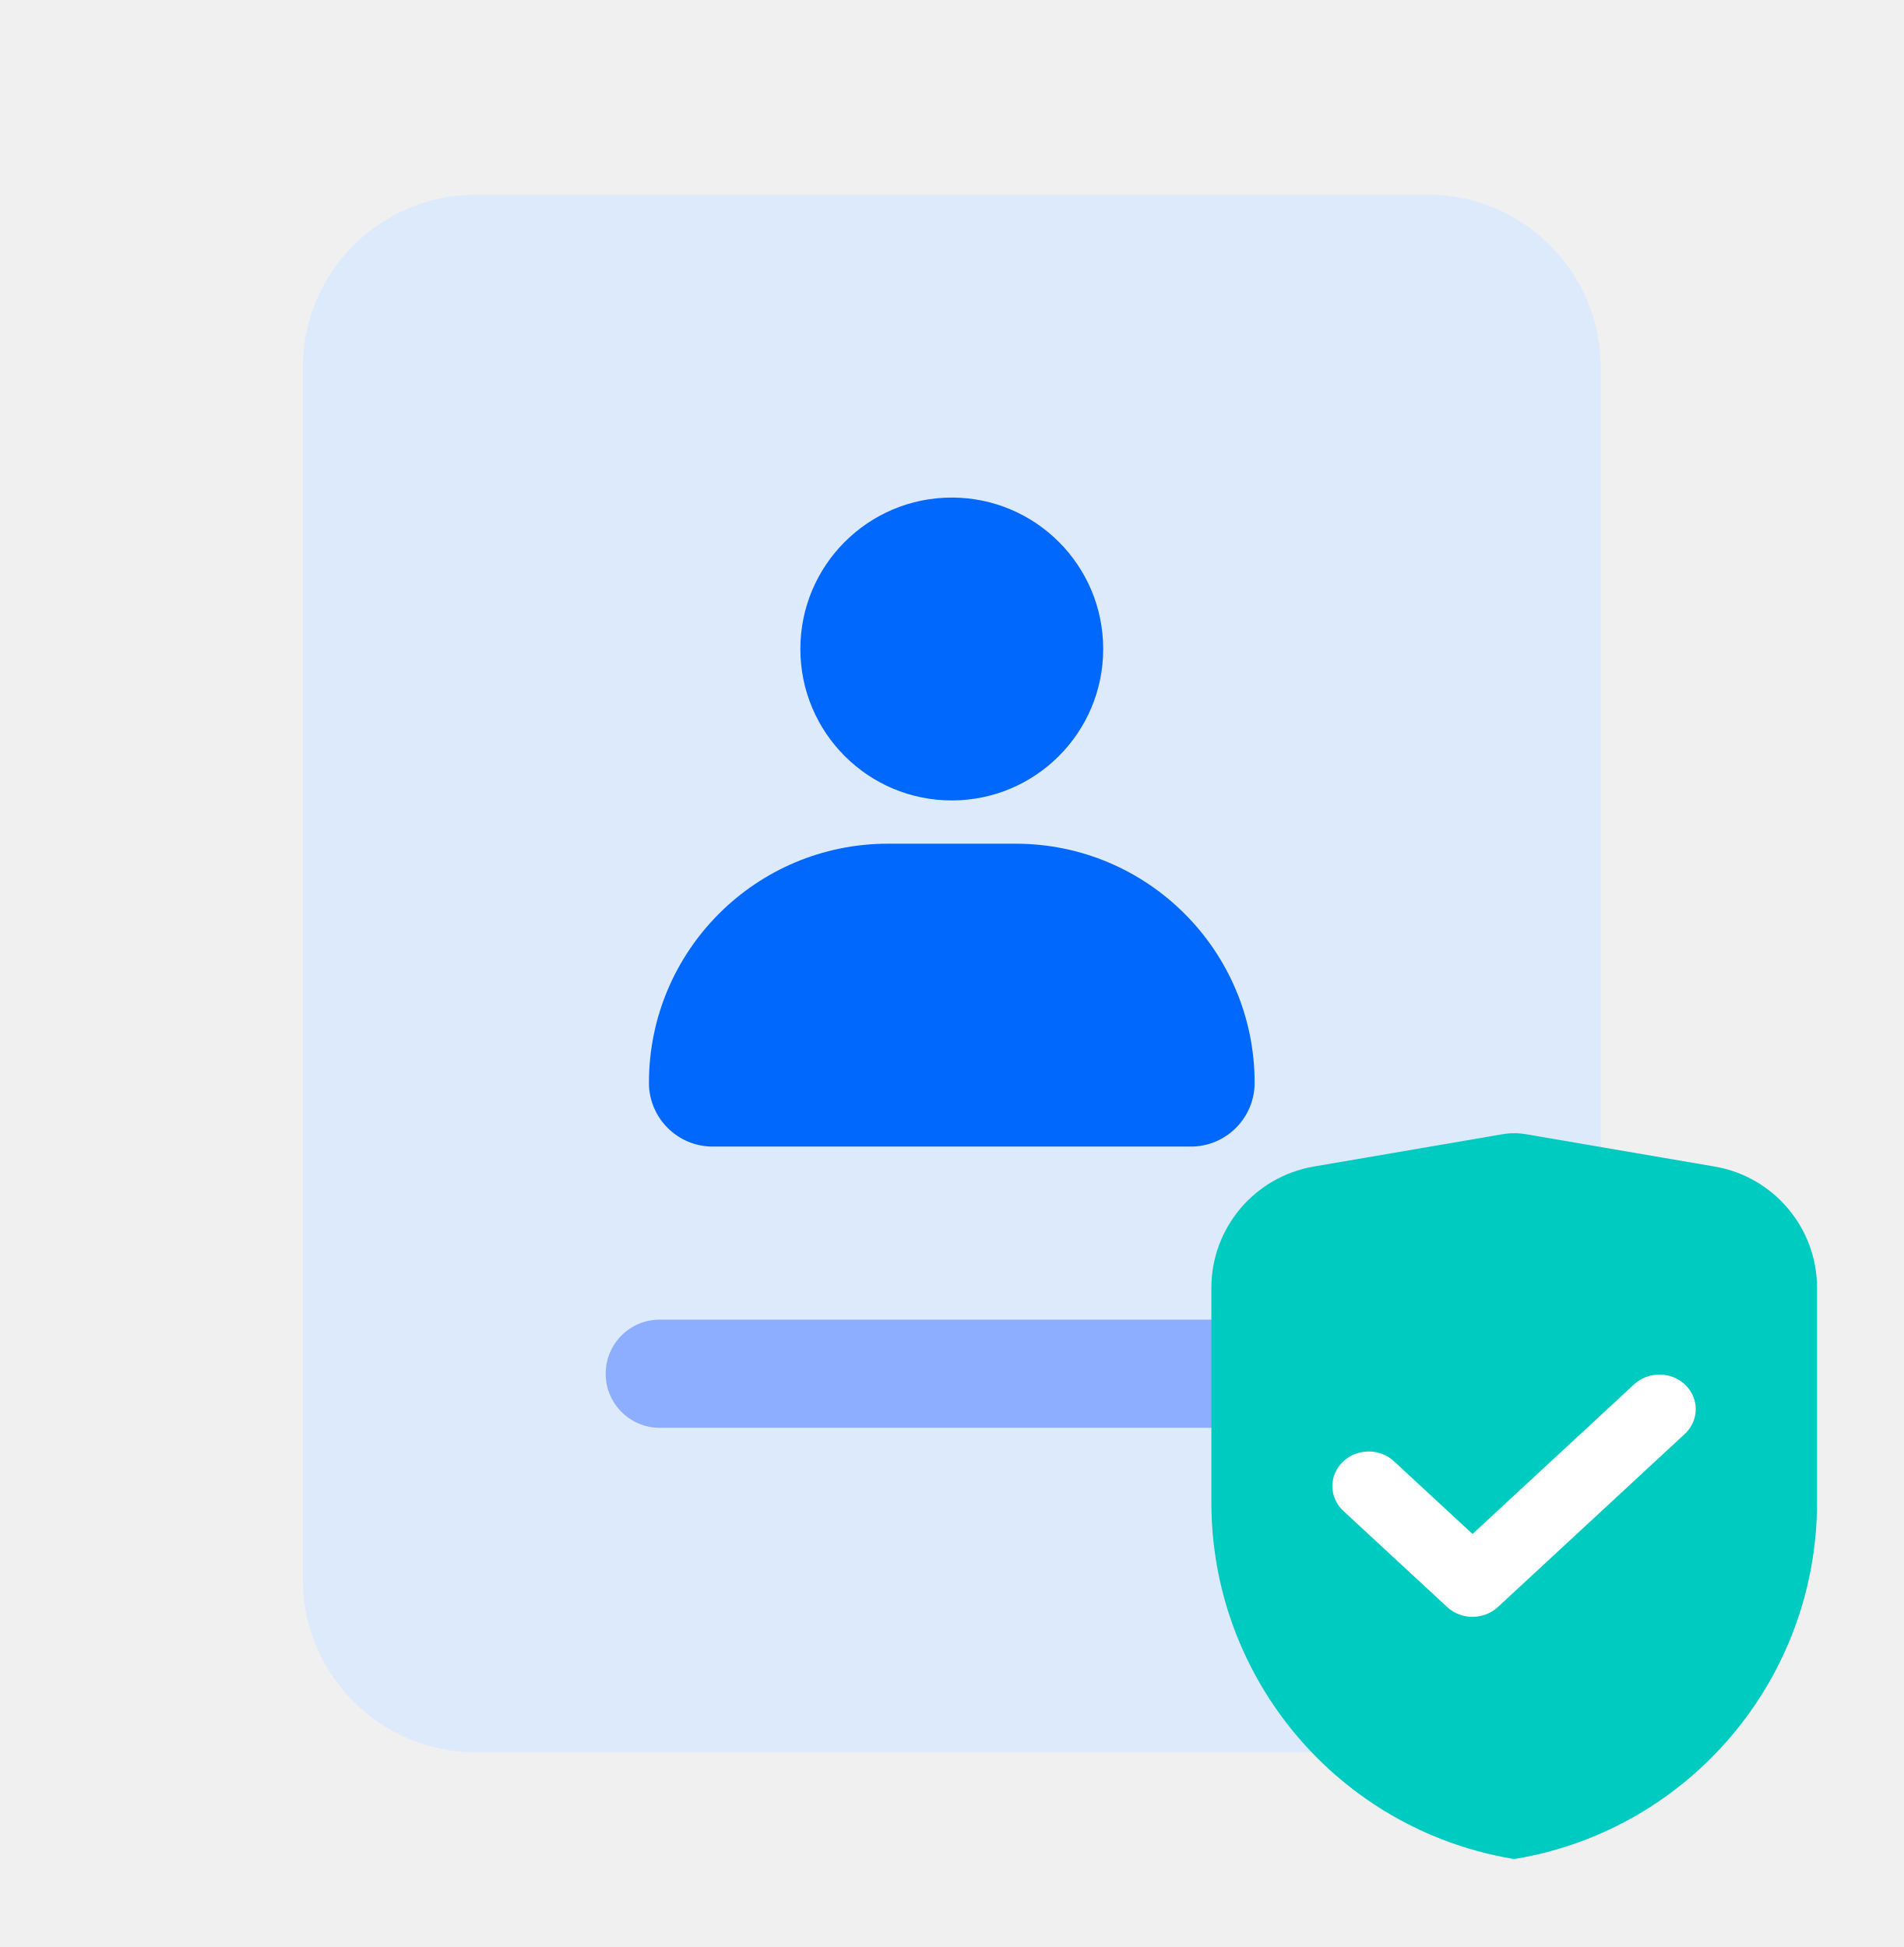
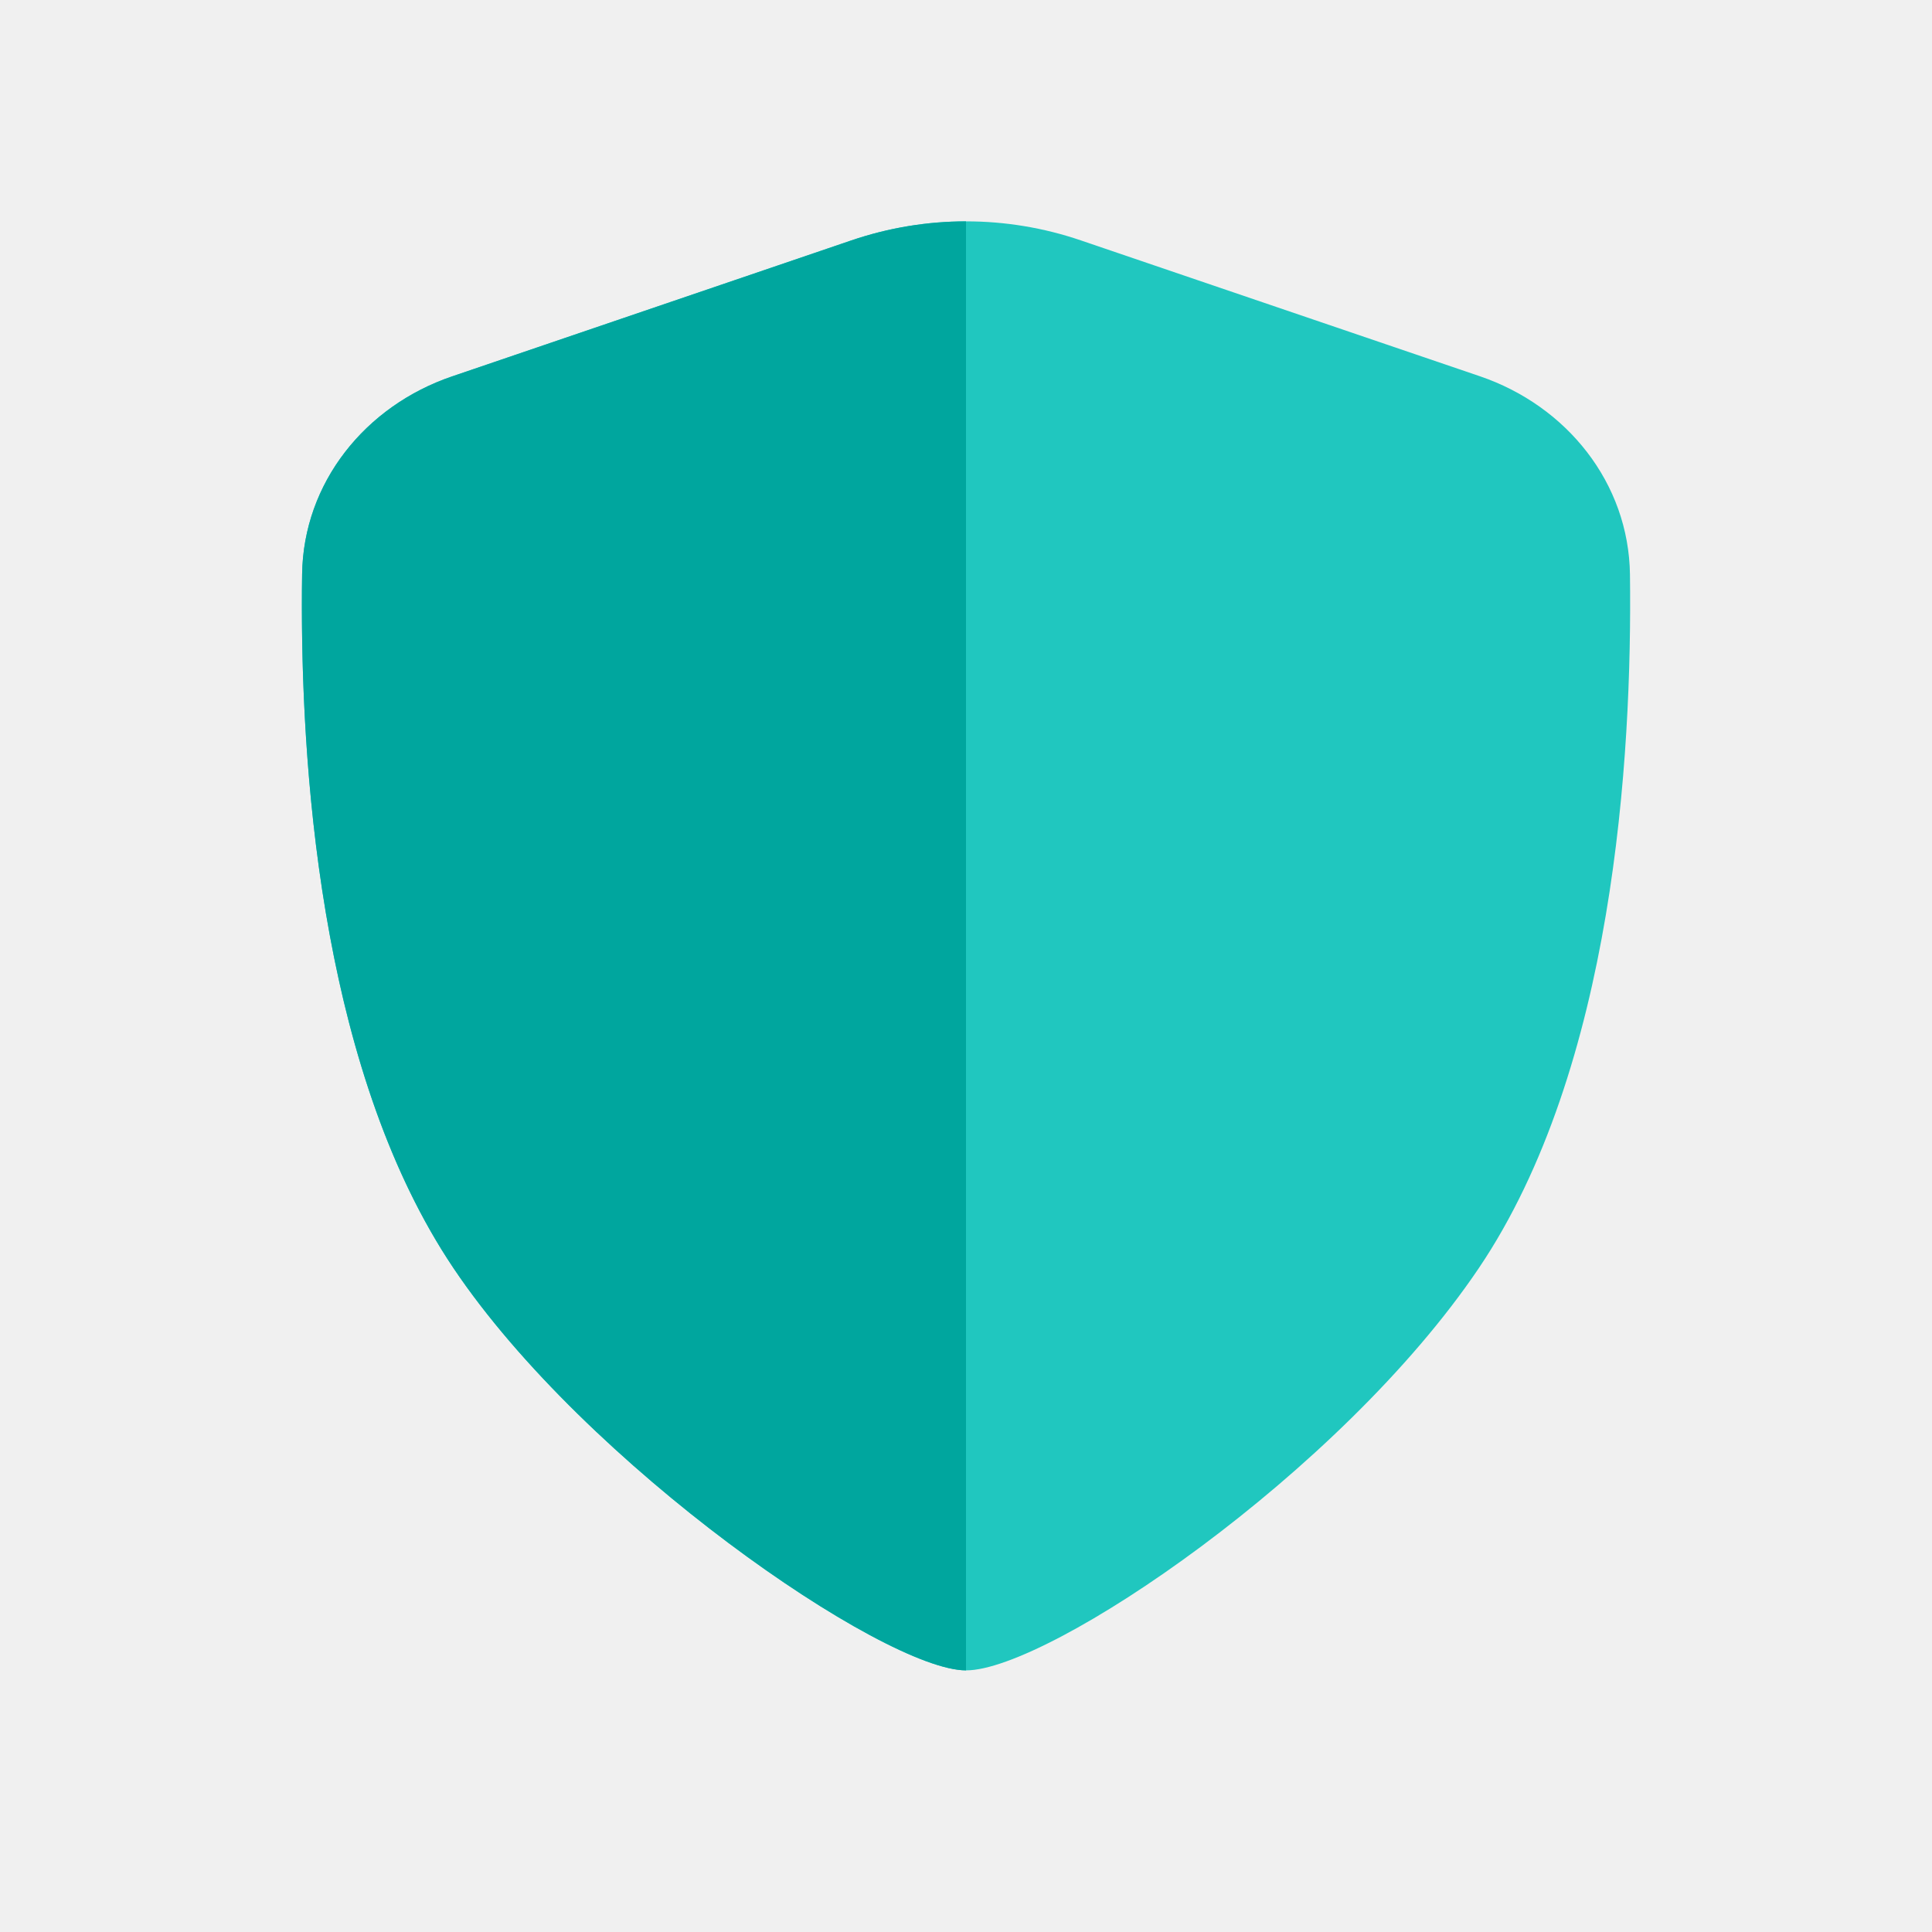
- <svg xmlns="http://www.w3.org/2000/svg" width="44" height="45" viewBox="0 0 44 45" fill="none">
-   <rect x="7" y="4.5" width="30" height="36" rx="4" fill="#DCEAFC" />
-   <rect x="18.5" y="11.5" width="7" height="7" rx="3.5" fill="#0168FE" />
-   <path d="M15 25.026C15 21.974 17.474 19.5 20.526 19.5H23.474C26.526 19.5 29 21.974 29 25.026C29 25.84 28.34 26.5 27.526 26.5H16.474C15.66 26.5 15 25.84 15 25.026Z" fill="#0168FE" />
-   <rect x="14" y="30.5" width="16" height="2.5" rx="1.25" fill="#8DADFF" />
-   <path d="M28 29.768C28 28.381 28.999 27.197 30.366 26.962L34.727 26.215C34.907 26.184 35.093 26.184 35.273 26.215L39.635 26.962C41.001 27.197 42 28.381 42 29.768V34.723C42 38.793 39.068 42.271 35.056 42.958C35.019 42.965 34.981 42.965 34.944 42.958C30.932 42.271 28 38.793 28 34.723V29.768Z" fill="#00CBC1" />
-   <path fill-rule="evenodd" clip-rule="evenodd" d="M38.959 32.012C39.282 32.329 39.275 32.835 38.942 33.143L34.622 37.143C34.296 37.445 33.777 37.445 33.451 37.143L31.051 34.921C30.719 34.613 30.711 34.106 31.035 33.79C31.358 33.473 31.89 33.466 32.222 33.774L34.037 35.454L37.771 31.996C38.104 31.688 38.636 31.695 38.959 32.012Z" fill="white" />
+ <svg xmlns="http://www.w3.org/2000/svg" width="24" height="24" viewBox="0 0 24 24" fill="none">
+   <path d="M3.753 7.132C3.769 5.997 4.537 5.043 5.615 4.676L10.577 2.986C11.501 2.671 12.503 2.671 13.426 2.986L18.384 4.674C19.464 5.042 20.233 6 20.248 7.137C20.277 9.412 20.045 13.269 18.372 15.751C16.645 18.312 13.021 20.75 12.002 20.75C10.982 20.75 7.277 18.201 5.632 15.751C3.95 13.247 3.721 9.4 3.753 7.132Z" fill="#20C7BF" />
+   <path fill-rule="evenodd" clip-rule="evenodd" d="M3.75 7.513C3.75 7.514 3.75 7.515 3.75 7.515C3.75 9.814 4.042 13.383 5.632 15.751C7.276 18.2 10.979 20.747 12 20.75V2.75C11.519 2.75 11.038 2.829 10.577 2.986L5.615 4.676C4.537 5.043 3.769 5.997 3.753 7.132C3.751 7.255 3.75 7.382 3.75 7.513Z" fill="#00A69E" />
</svg>
